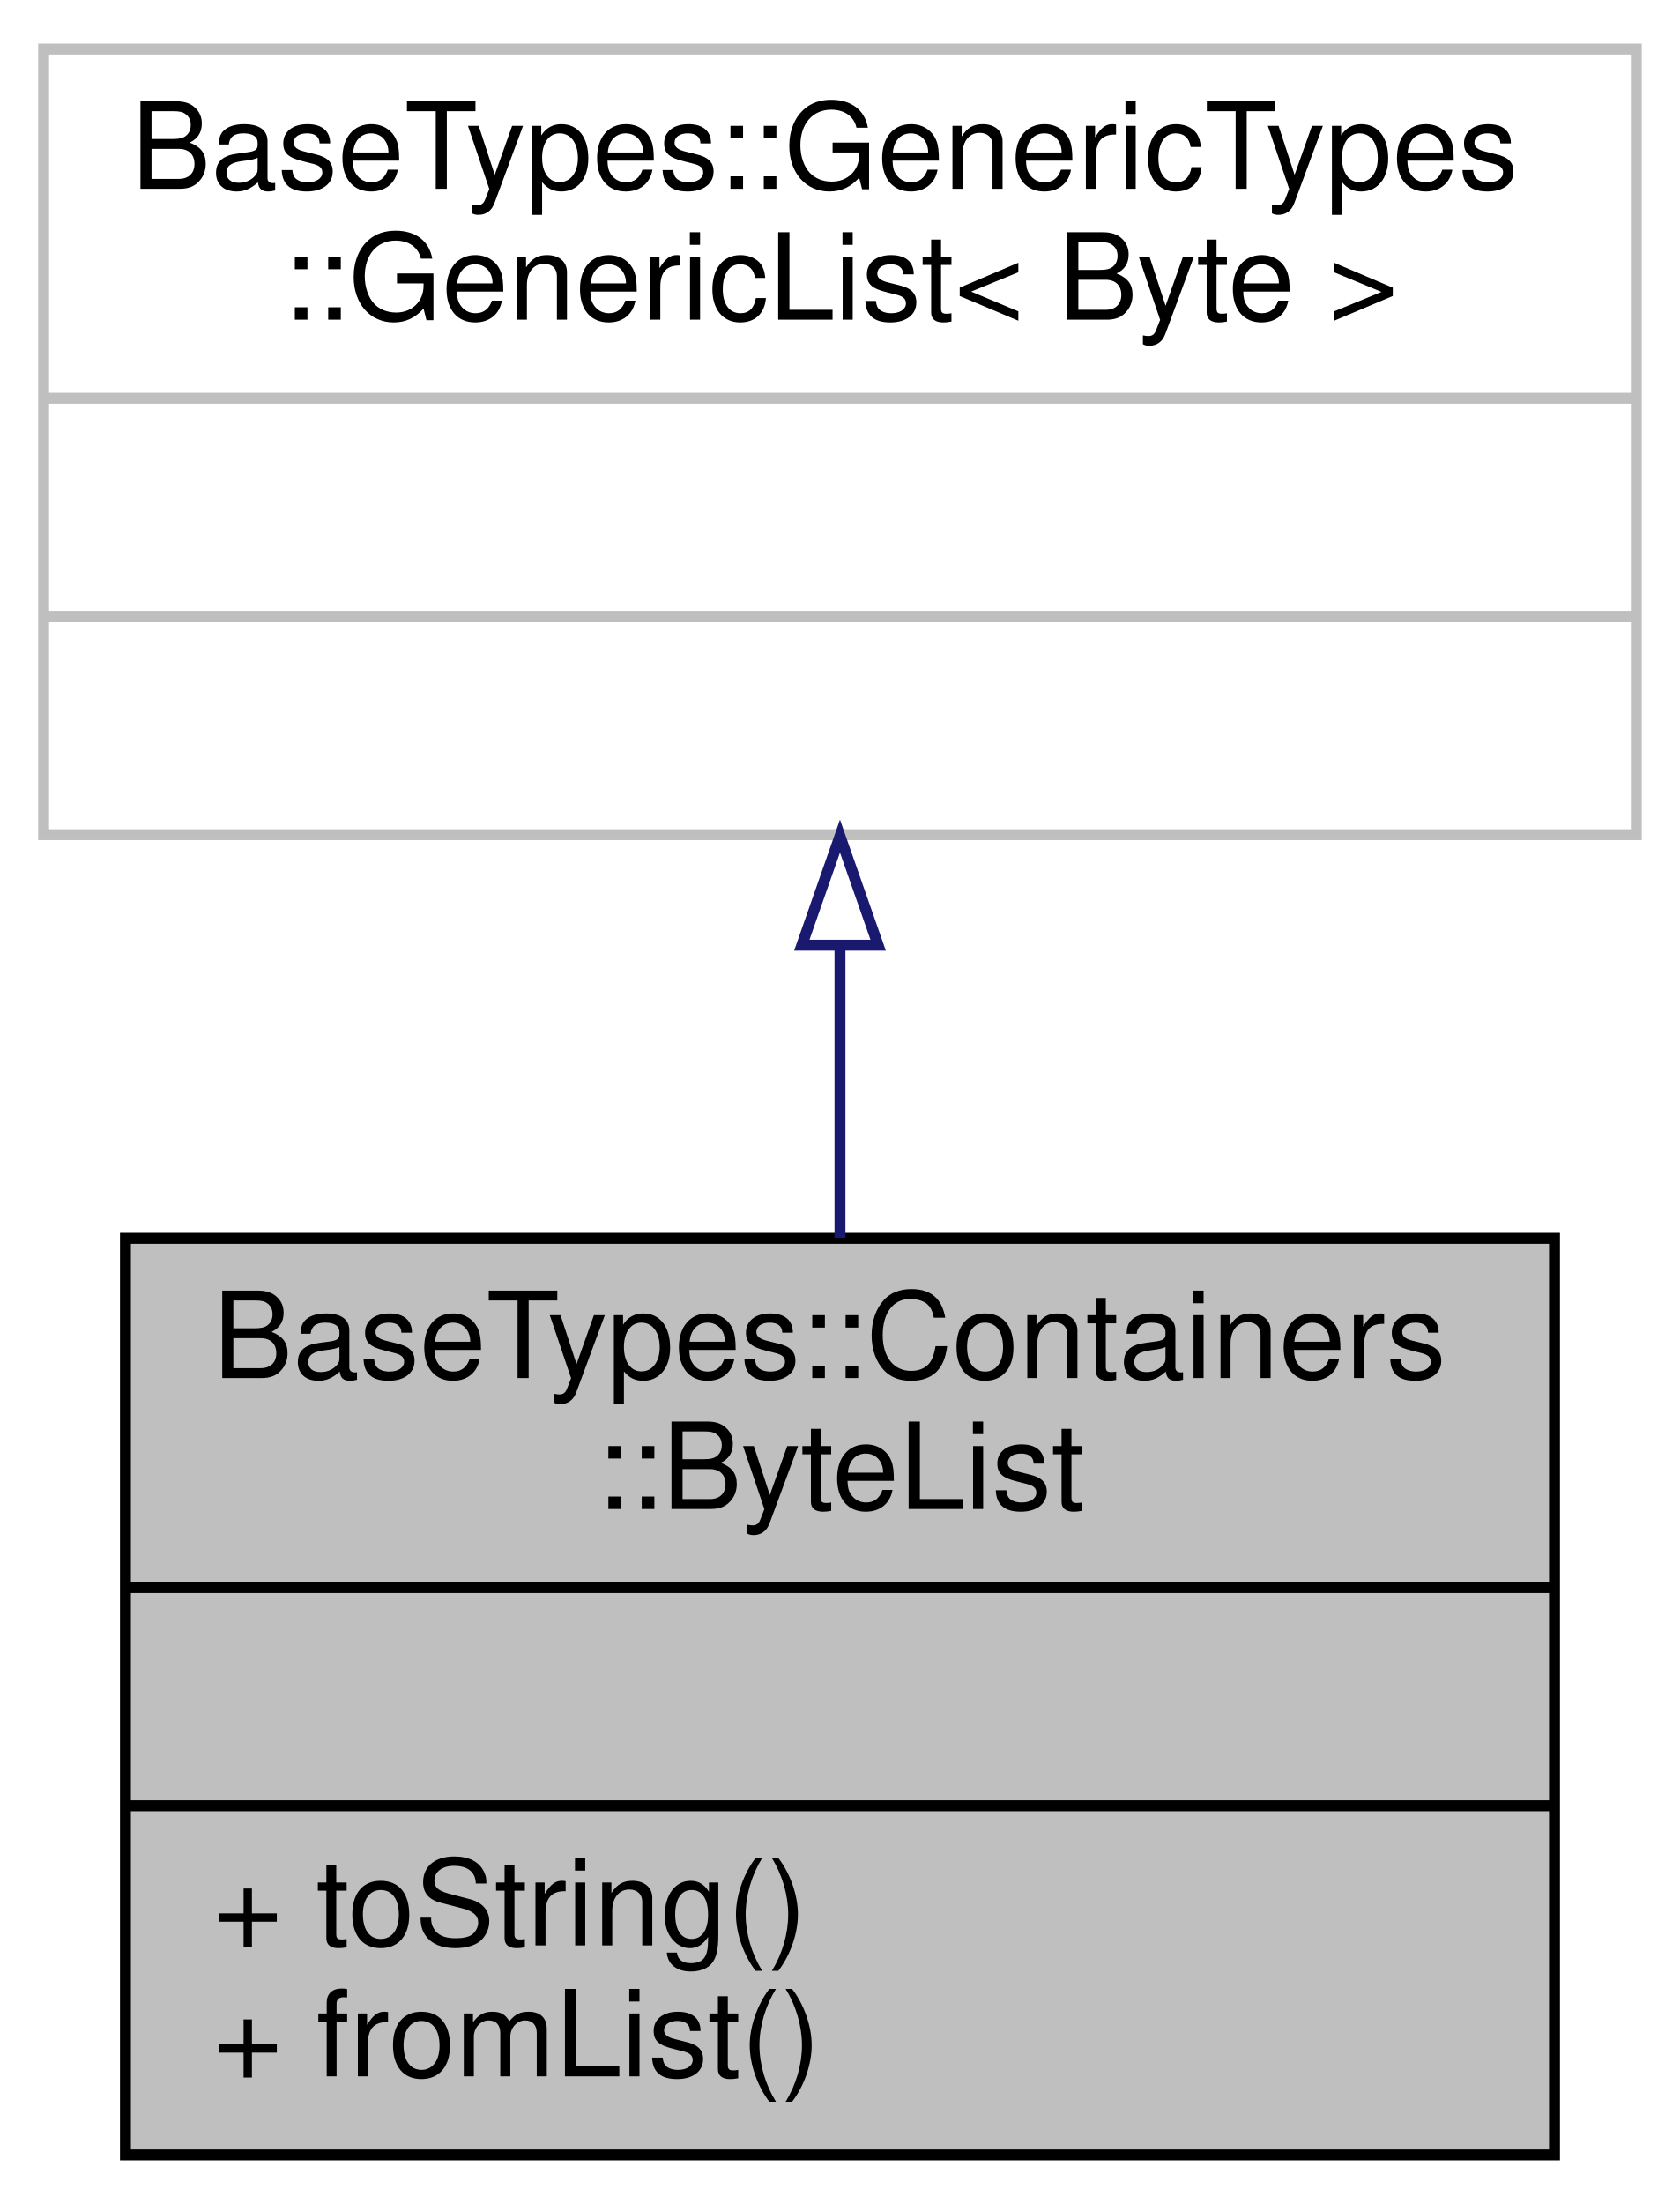
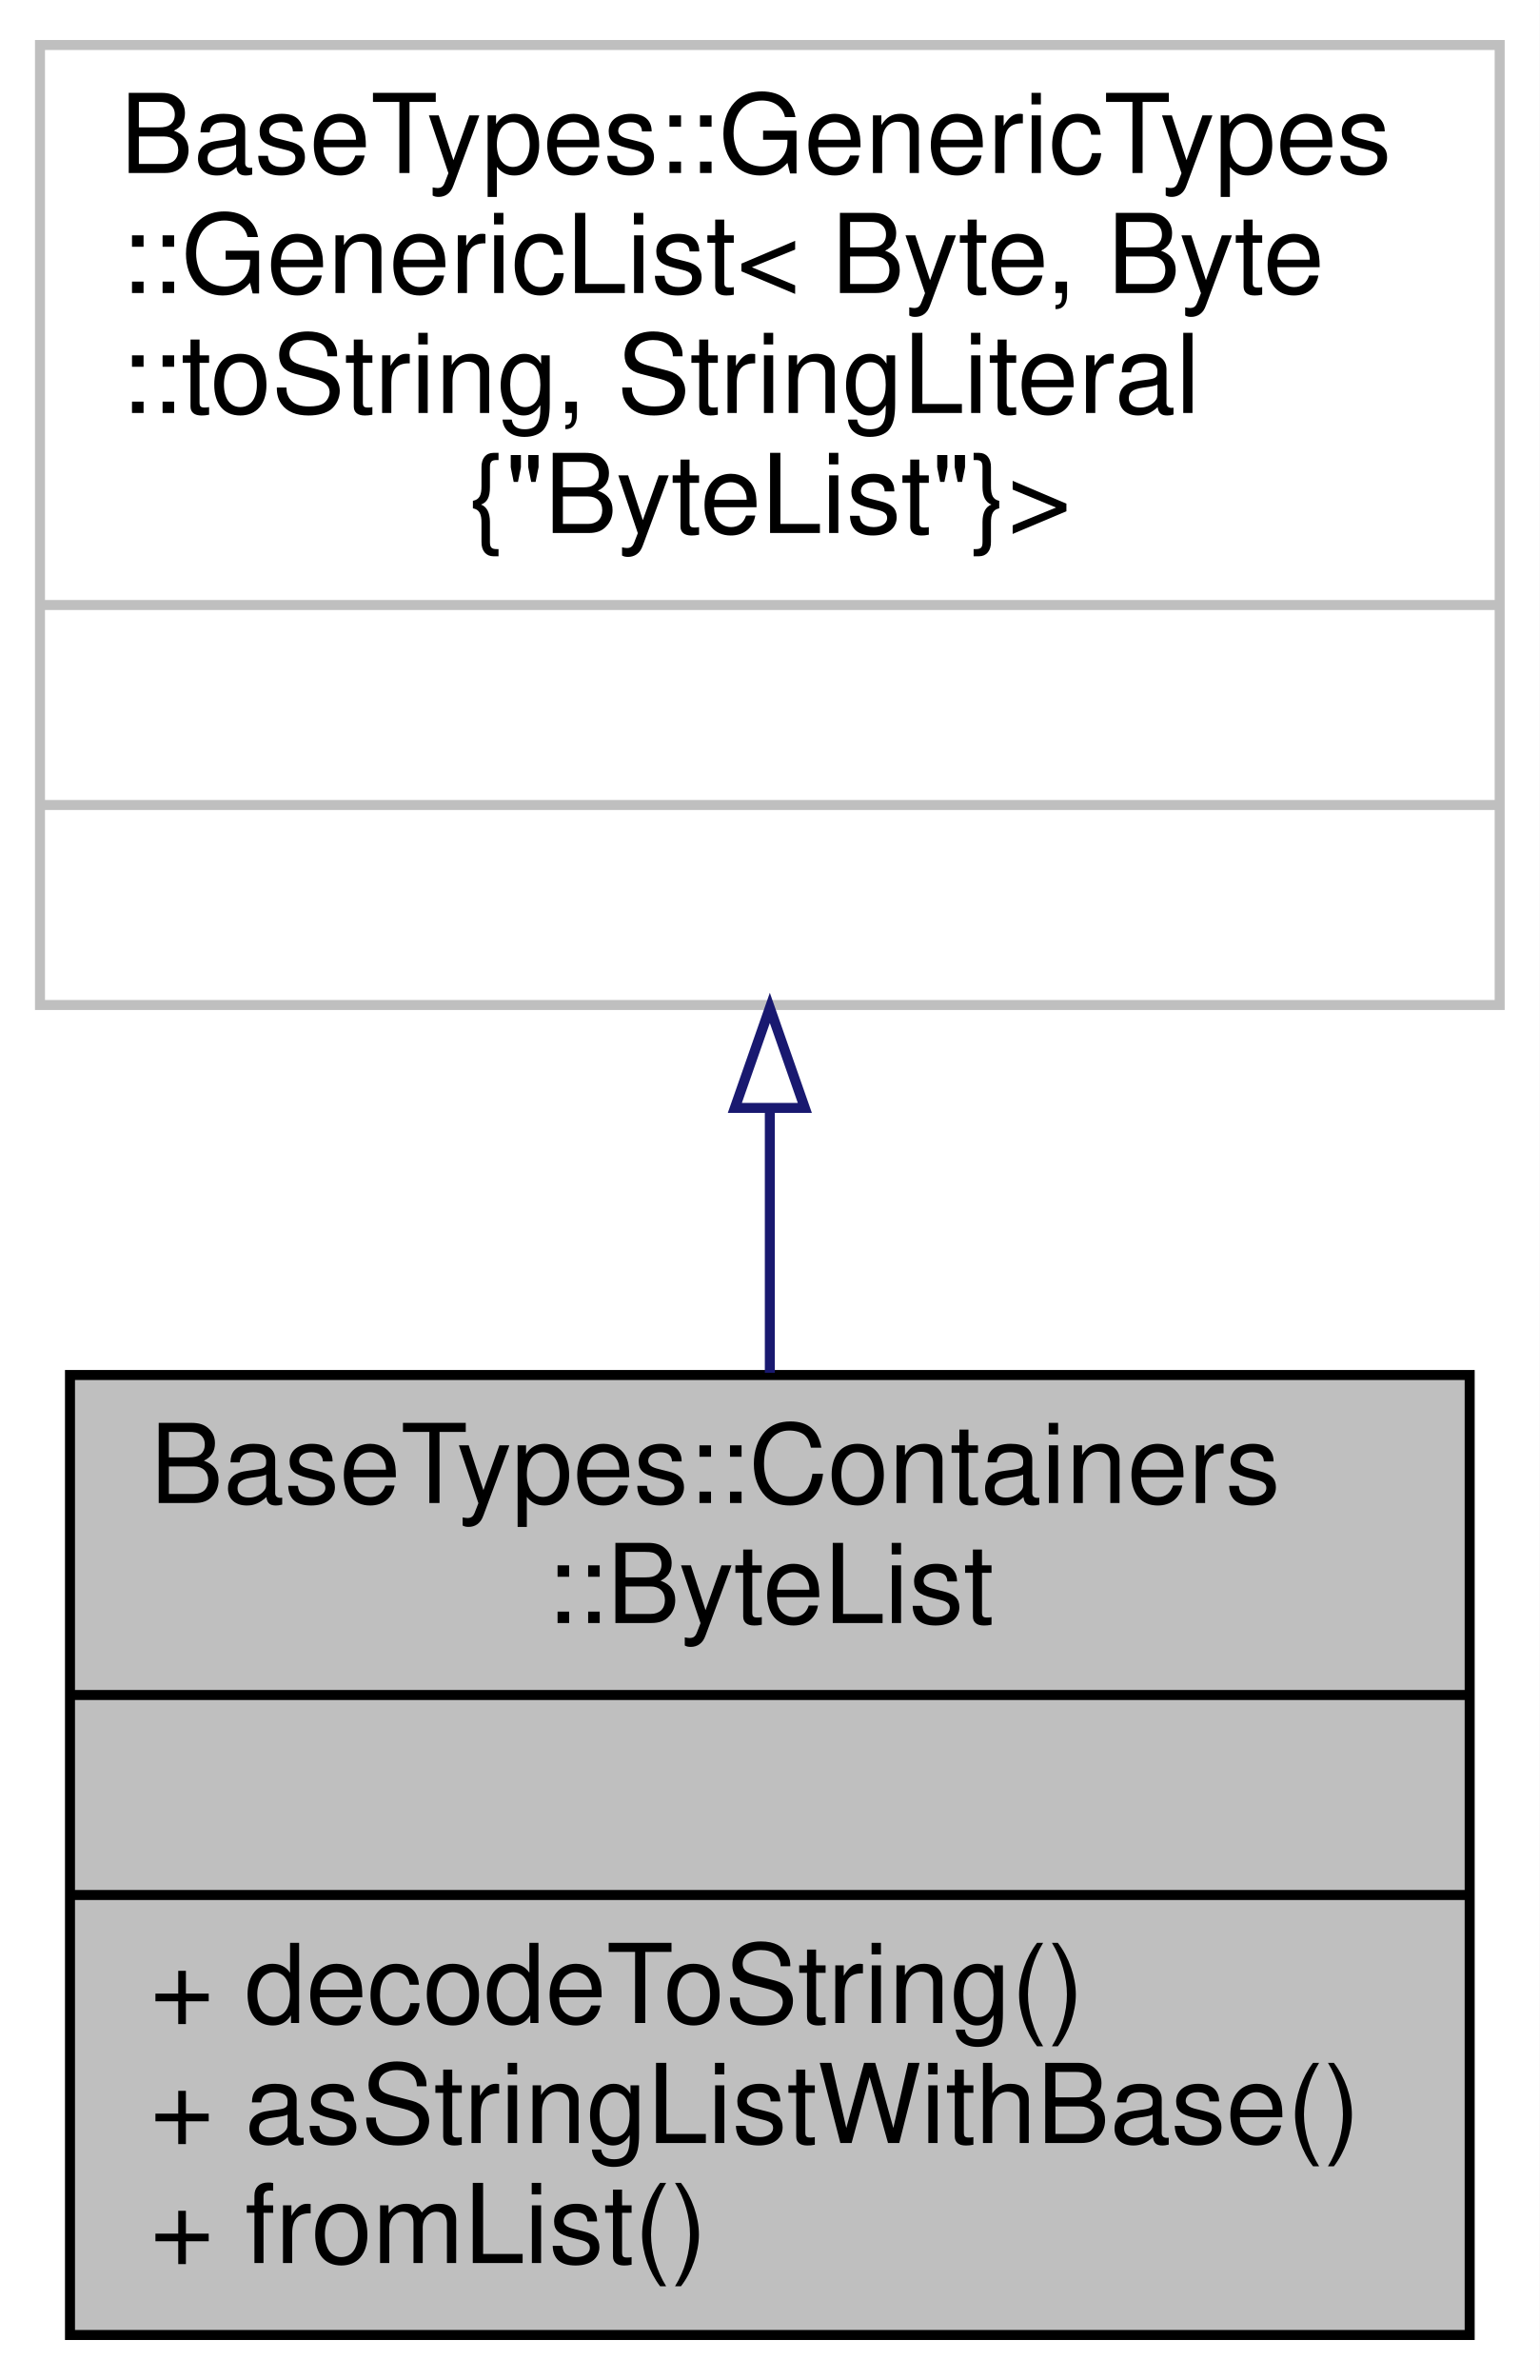
- <svg xmlns="http://www.w3.org/2000/svg" xmlns:xlink="http://www.w3.org/1999/xlink" width="154pt" height="202pt" viewBox="0.00 0.00 154.00 202.00">
-   <g id="graph0" class="graph" transform="scale(1 1) rotate(0) translate(4 198)">
-     <polygon fill="white" stroke="transparent" points="-4,4 -4,-198 150,-198 150,4 -4,4" />
+ <svg xmlns="http://www.w3.org/2000/svg" xmlns:xlink="http://www.w3.org/1999/xlink" width="154pt" height="238pt" viewBox="0.00 0.00 154.00 238.00">
+   <g id="graph0" class="graph" transform="scale(1 1) rotate(0) translate(4 234)">
+     <polygon fill="white" stroke="transparent" points="-4,4 -4,-234 150,-234 150,4 -4,4" />
    <g id="node1" class="node">
      <g id="a_node1">
        <a xlink:title="A ByteList object is a list of byte values with arbitrary indexed access to positions in the list.">
-           <polygon fill="#bfbfbf" stroke="black" points="7.5,-0.5 7.5,-84.5 138.5,-84.5 138.5,-0.5 7.5,-0.5" />
-           <text text-anchor="start" x="15.5" y="-71.7" font-family="Helvetica,sans-Serif" font-size="11.00">BaseTypes::Containers</text>
-           <text text-anchor="middle" x="73" y="-59.7" font-family="Helvetica,sans-Serif" font-size="11.00">::ByteList</text>
-           <polyline fill="none" stroke="black" points="7.5,-52.5 138.5,-52.5 " />
-           <text text-anchor="middle" x="73" y="-39.7" font-family="Helvetica,sans-Serif" font-size="11.00"> </text>
-           <polyline fill="none" stroke="black" points="7.5,-32.5 138.5,-32.5 " />
-           <text text-anchor="start" x="15.5" y="-19.7" font-family="Helvetica,sans-Serif" font-size="11.00">+ toString()</text>
-           <text text-anchor="start" x="15.5" y="-7.7" font-family="Helvetica,sans-Serif" font-size="11.00">+ fromList()</text>
+           <polygon fill="#bfbfbf" stroke="black" points="3,-0.5 3,-96.5 143,-96.5 143,-0.5 3,-0.5" />
+           <text text-anchor="start" x="11" y="-83.7" font-family="Helvetica,sans-Serif" font-size="11.00">BaseTypes::Containers</text>
+           <text text-anchor="middle" x="73" y="-71.7" font-family="Helvetica,sans-Serif" font-size="11.00">::ByteList</text>
+           <polyline fill="none" stroke="black" points="3,-64.5 143,-64.5 " />
+           <text text-anchor="middle" x="73" y="-51.7" font-family="Helvetica,sans-Serif" font-size="11.00"> </text>
+           <polyline fill="none" stroke="black" points="3,-44.5 143,-44.5 " />
+           <text text-anchor="start" x="11" y="-31.7" font-family="Helvetica,sans-Serif" font-size="11.00">+ decodeToString()</text>
+           <text text-anchor="start" x="11" y="-19.7" font-family="Helvetica,sans-Serif" font-size="11.00">+ asStringListWithBase()</text>
+           <text text-anchor="start" x="11" y="-7.7" font-family="Helvetica,sans-Serif" font-size="11.00">+ fromList()</text>
        </a>
      </g>
    </g>
    <g id="node2" class="node">
      <g id="a_node2">
        <a xlink:title=" ">
-           <polygon fill="white" stroke="#bfbfbf" points="0,-121.5 0,-193.5 146,-193.5 146,-121.5 0,-121.5" />
-           <text text-anchor="start" x="8" y="-180.7" font-family="Helvetica,sans-Serif" font-size="11.00">BaseTypes::GenericTypes</text>
-           <text text-anchor="middle" x="73" y="-168.7" font-family="Helvetica,sans-Serif" font-size="11.00">::GenericList&lt; Byte &gt;</text>
-           <polyline fill="none" stroke="#bfbfbf" points="0,-161.5 146,-161.5 " />
-           <text text-anchor="middle" x="73" y="-148.7" font-family="Helvetica,sans-Serif" font-size="11.00"> </text>
-           <polyline fill="none" stroke="#bfbfbf" points="0,-141.5 146,-141.5 " />
-           <text text-anchor="middle" x="73" y="-128.7" font-family="Helvetica,sans-Serif" font-size="11.00"> </text>
+           <polygon fill="white" stroke="#bfbfbf" points="0,-133.5 0,-229.5 146,-229.5 146,-133.5 0,-133.5" />
+           <text text-anchor="start" x="8" y="-216.7" font-family="Helvetica,sans-Serif" font-size="11.00">BaseTypes::GenericTypes</text>
+           <text text-anchor="start" x="8" y="-204.7" font-family="Helvetica,sans-Serif" font-size="11.00">::GenericList&lt; Byte, Byte</text>
+           <text text-anchor="start" x="8" y="-192.7" font-family="Helvetica,sans-Serif" font-size="11.00">::toString, StringLiteral</text>
+           <text text-anchor="middle" x="73" y="-180.7" font-family="Helvetica,sans-Serif" font-size="11.00">{"ByteList"}&gt;</text>
+           <polyline fill="none" stroke="#bfbfbf" points="0,-173.5 146,-173.5 " />
+           <text text-anchor="middle" x="73" y="-160.7" font-family="Helvetica,sans-Serif" font-size="11.00"> </text>
+           <polyline fill="none" stroke="#bfbfbf" points="0,-153.5 146,-153.5 " />
+           <text text-anchor="middle" x="73" y="-140.7" font-family="Helvetica,sans-Serif" font-size="11.00"> </text>
        </a>
      </g>
    </g>
    <g id="edge1" class="edge">
-       <path fill="none" stroke="midnightblue" d="M73,-111.24C73,-102.42 73,-93.22 73,-84.55" />
-       <polygon fill="none" stroke="midnightblue" points="69.5,-111.37 73,-121.37 76.5,-111.37 69.5,-111.37" />
+       <path fill="none" stroke="midnightblue" d="M73,-123.02C73,-114.24 73,-105.26 73,-96.72" />
+       <polygon fill="none" stroke="midnightblue" points="69.5,-123.21 73,-133.21 76.5,-123.21 69.5,-123.21" />
    </g>
  </g>
</svg>
